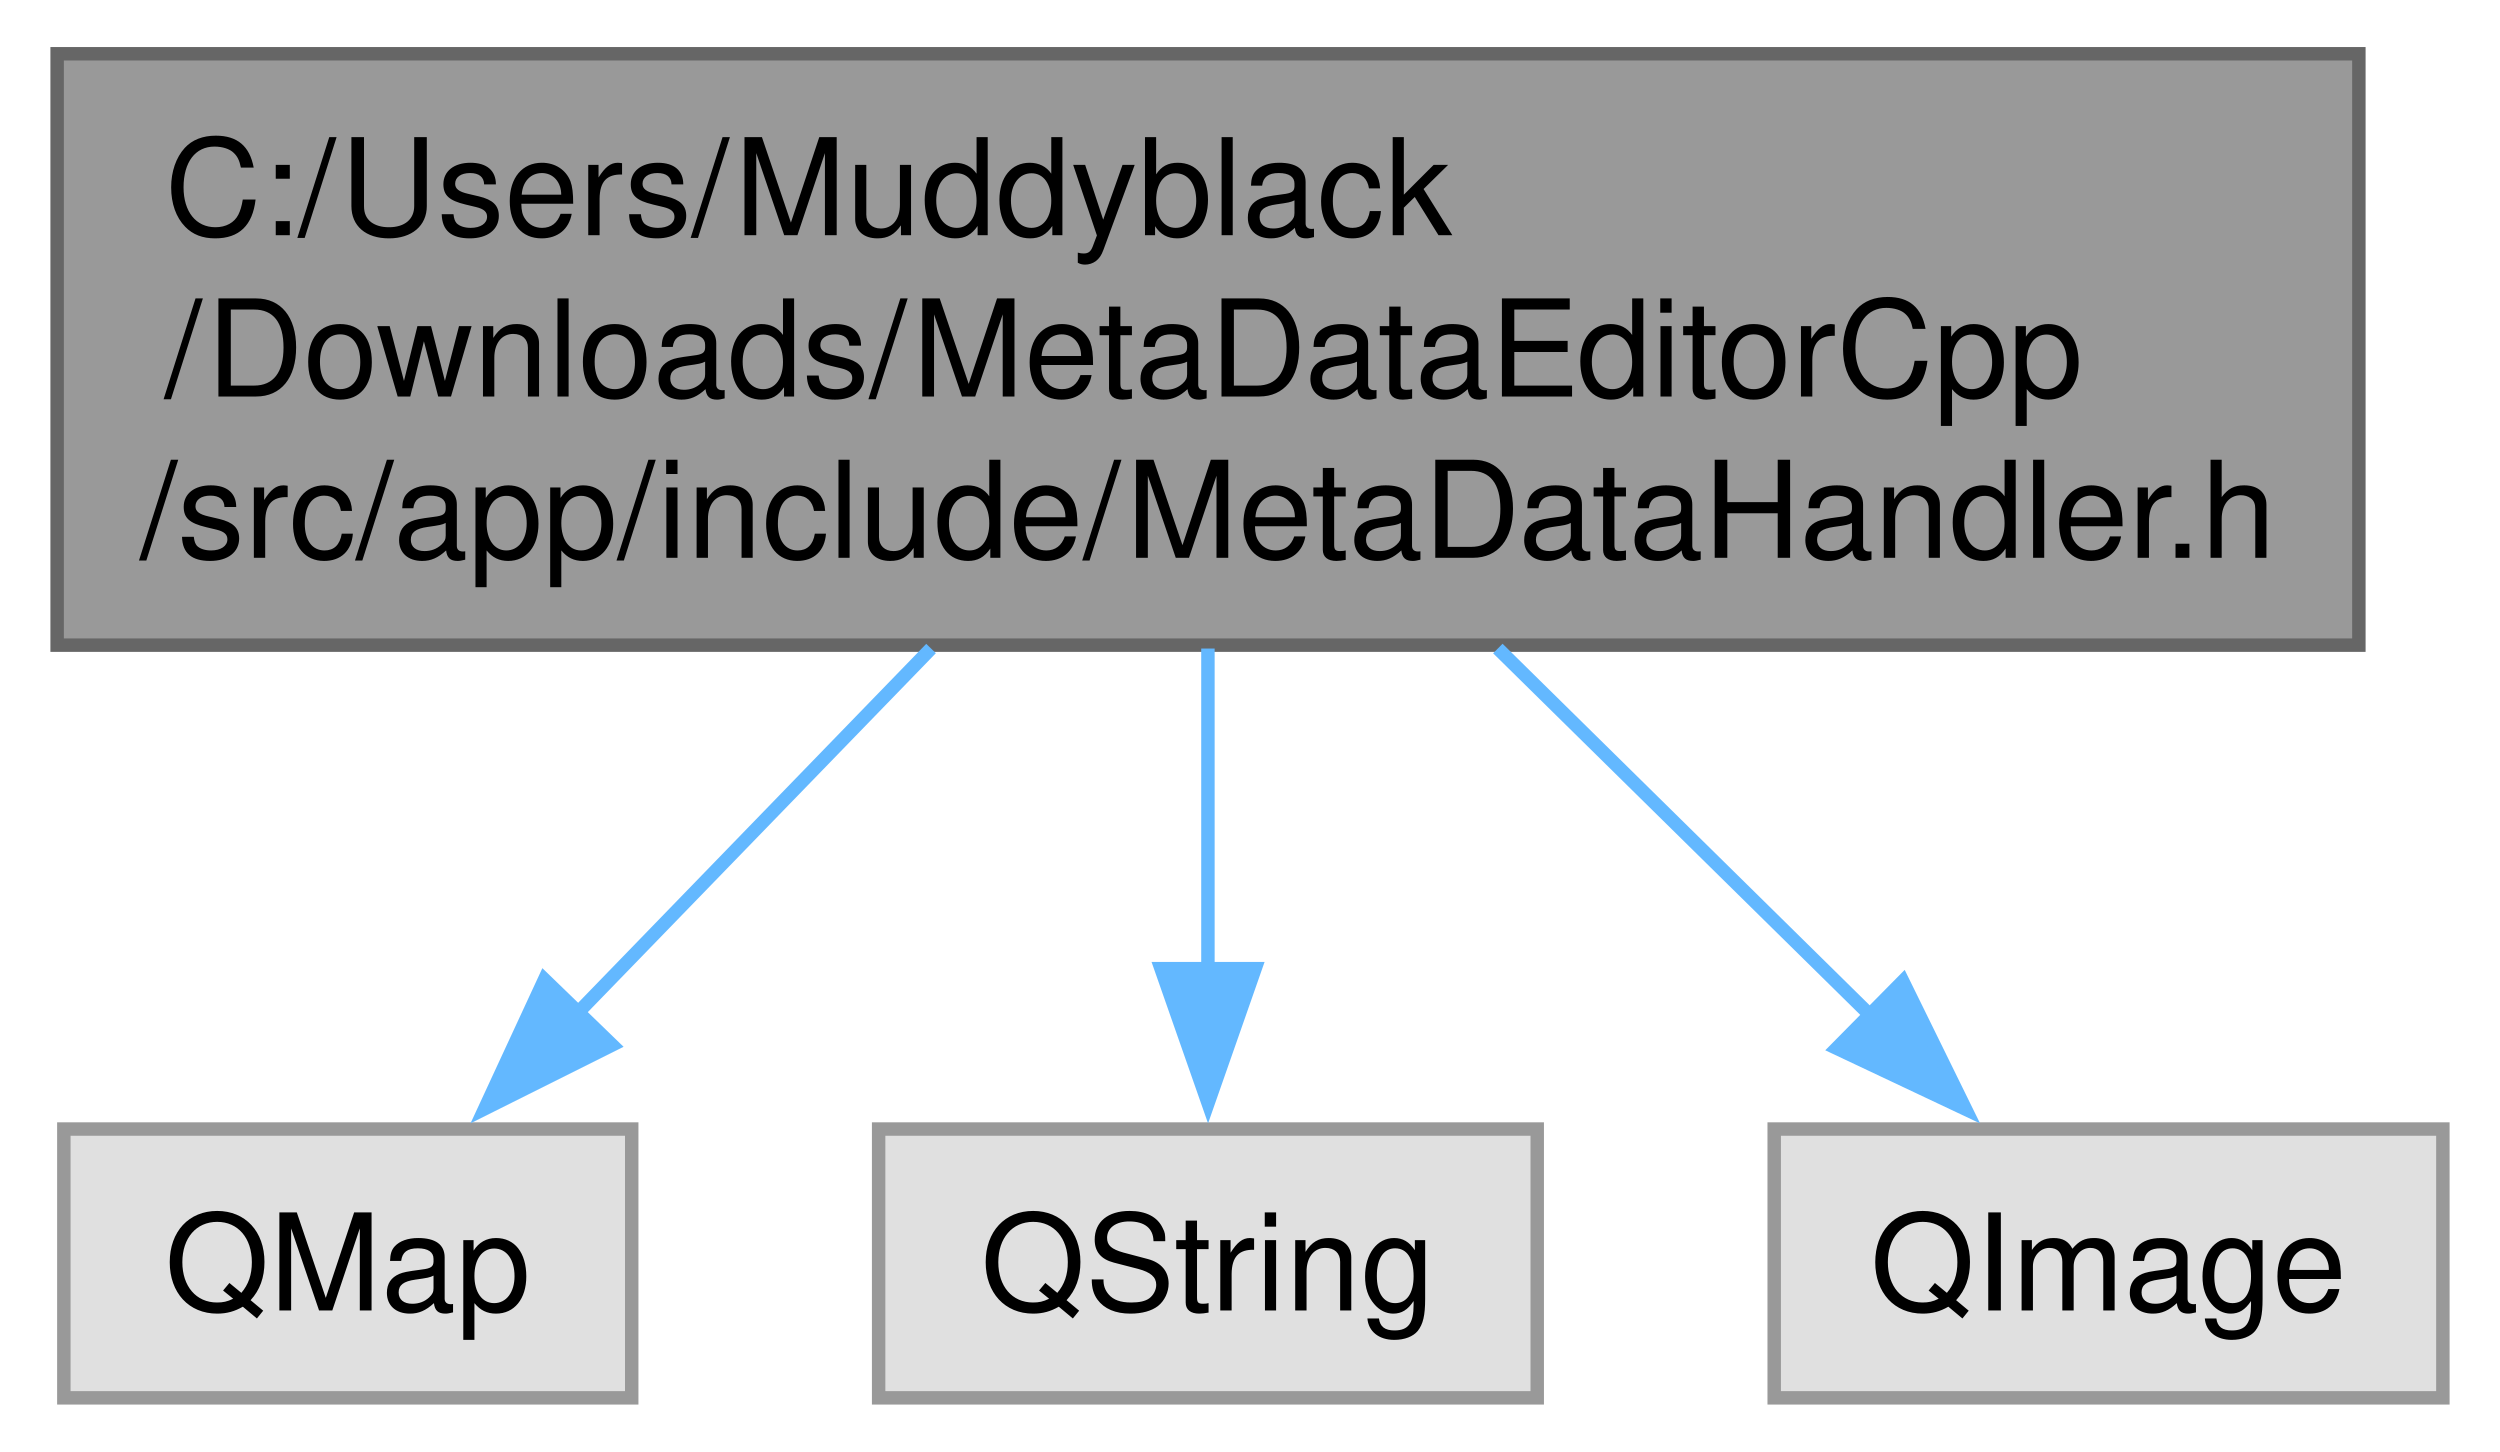
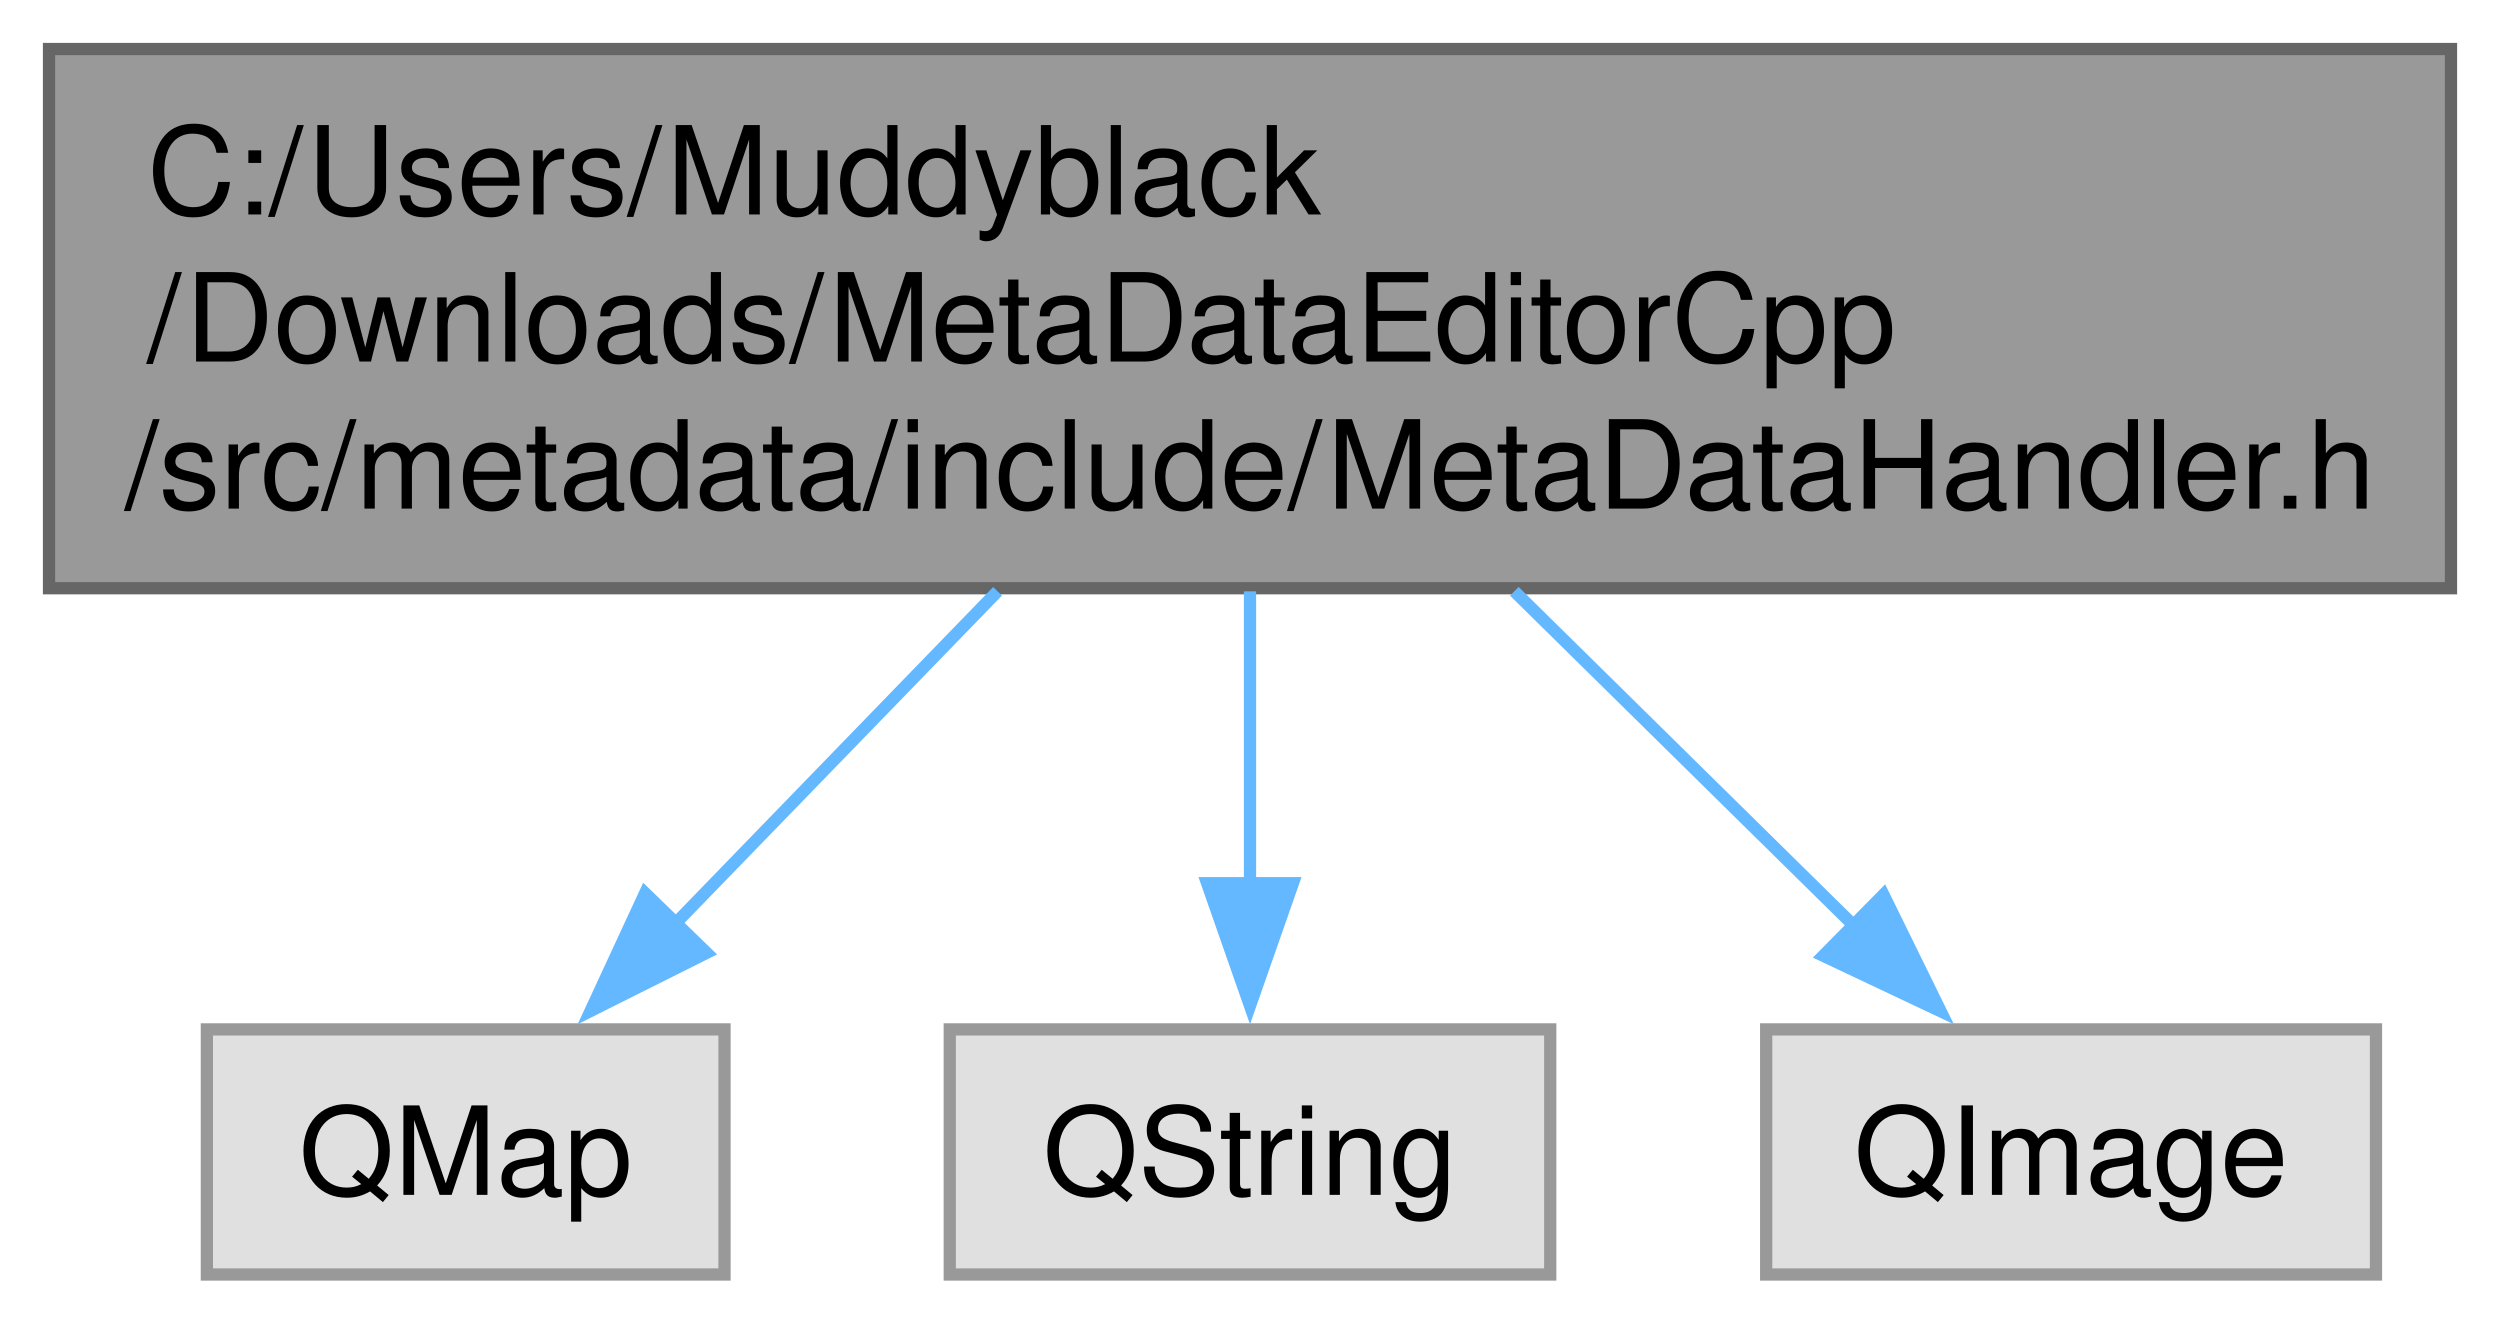
- <svg xmlns="http://www.w3.org/2000/svg" xmlns:xlink="http://www.w3.org/1999/xlink" width="186pt" height="108pt" viewBox="0.00 0.00 185.50 108.00">
+ <svg xmlns="http://www.w3.org/2000/svg" xmlns:xlink="http://www.w3.org/1999/xlink" width="204pt" height="108pt" viewBox="0.00 0.00 204.00 108.00">
  <g id="graph0" class="graph" transform="scale(1 1) rotate(0) translate(4 104)">
    <g id="Node000001" class="node">
      <g id="a_Node000001">
        <a xlink:title="Handles reading and writing metadata.">
-           <polygon fill="#999999" stroke="#666666" points="171.25,-100 0,-100 0,-56 171.25,-56 171.25,-100" />
+           <polygon fill="#999999" stroke="#666666" points="196,-100 0,-100 0,-56 196,-56 196,-100" />
          <text text-anchor="start" x="8" y="-86.5" font-family="Helvetica,sans-Serif" font-size="10.00">C:/Users/Muddyblack</text>
          <text text-anchor="start" x="8" y="-74.5" font-family="Helvetica,sans-Serif" font-size="10.00">/Downloads/MetaDataEditorCpp</text>
-           <text text-anchor="middle" x="85.62" y="-62.5" font-family="Helvetica,sans-Serif" font-size="10.00">/src/app/include/MetaDataHandler.h</text>
+           <text text-anchor="middle" x="98" y="-62.5" font-family="Helvetica,sans-Serif" font-size="10.00">/src/metadata/include/MetaDataHandler.h</text>
        </a>
      </g>
    </g>
    <g id="Node000002" class="node">
      <g id="a_Node000002">
        <a xlink:title=" ">
-           <polygon fill="#e0e0e0" stroke="#999999" points="42.75,-20 0.5,-20 0.5,0 42.75,0 42.75,-20" />
-           <text text-anchor="middle" x="21.62" y="-6.5" font-family="Helvetica,sans-Serif" font-size="10.00">QMap</text>
+           <polygon fill="#e0e0e0" stroke="#999999" points="55.12,-20 12.88,-20 12.88,0 55.12,0 55.12,-20" />
+           <text text-anchor="middle" x="34" y="-6.5" font-family="Helvetica,sans-Serif" font-size="10.00">QMap</text>
        </a>
      </g>
    </g>
    <g id="edge1_Node000001_Node000002" class="edge">
      <g id="a_edge1_Node000001_Node000002">
        <a xlink:title=" ">
-           <path fill="none" stroke="#63b8ff" d="M65.02,-55.75C56.54,-47.01 46.83,-37 38.75,-28.66" />
-           <polygon fill="#63b8ff" stroke="#63b8ff" points="41.29,-26.25 31.81,-21.51 36.26,-31.12 41.29,-26.25" />
+           <path fill="none" stroke="#63b8ff" d="M77.4,-55.75C68.92,-47.01 59.21,-37 51.13,-28.66" />
+           <polygon fill="#63b8ff" stroke="#63b8ff" points="53.66,-26.25 44.19,-21.51 48.64,-31.12 53.66,-26.25" />
        </a>
      </g>
    </g>
    <g id="Node000003" class="node">
      <g id="a_Node000003">
        <a xlink:title=" ">
-           <polygon fill="#e0e0e0" stroke="#999999" points="110.12,-20 61.12,-20 61.12,0 110.12,0 110.12,-20" />
-           <text text-anchor="middle" x="85.62" y="-6.5" font-family="Helvetica,sans-Serif" font-size="10.00">QString</text>
+           <polygon fill="#e0e0e0" stroke="#999999" points="122.5,-20 73.5,-20 73.5,0 122.5,0 122.5,-20" />
+           <text text-anchor="middle" x="98" y="-6.5" font-family="Helvetica,sans-Serif" font-size="10.00">QString</text>
        </a>
      </g>
    </g>
    <g id="edge2_Node000001_Node000003" class="edge">
      <g id="a_edge2_Node000001_Node000003">
        <a xlink:title=" ">
-           <path fill="none" stroke="#63b8ff" d="M85.62,-55.75C85.62,-48.13 85.62,-39.53 85.62,-31.93" />
-           <polygon fill="#63b8ff" stroke="#63b8ff" points="89.13,-31.93 85.63,-21.93 82.13,-31.93 89.13,-31.93" />
+           <path fill="none" stroke="#63b8ff" d="M98,-55.75C98,-48.13 98,-39.53 98,-31.93" />
+           <polygon fill="#63b8ff" stroke="#63b8ff" points="101.5,-31.93 98,-21.93 94.5,-31.93 101.5,-31.93" />
        </a>
      </g>
    </g>
    <g id="Node000004" class="node">
      <g id="a_Node000004">
        <a xlink:title=" ">
-           <polygon fill="#e0e0e0" stroke="#999999" points="177.5,-20 127.75,-20 127.75,0 177.5,0 177.5,-20" />
-           <text text-anchor="middle" x="152.62" y="-6.5" font-family="Helvetica,sans-Serif" font-size="10.00">QImage</text>
+           <polygon fill="#e0e0e0" stroke="#999999" points="189.88,-20 140.12,-20 140.12,0 189.88,0 189.88,-20" />
+           <text text-anchor="middle" x="165" y="-6.5" font-family="Helvetica,sans-Serif" font-size="10.00">QImage</text>
        </a>
      </g>
    </g>
    <g id="edge3_Node000001_Node000004" class="edge">
      <g id="a_edge3_Node000001_Node000004">
        <a xlink:title=" ">
-           <path fill="none" stroke="#63b8ff" d="M107.19,-55.75C116.16,-46.92 126.45,-36.78 134.96,-28.4" />
-           <polygon fill="#63b8ff" stroke="#63b8ff" points="137.32,-30.99 141.99,-21.48 132.4,-26.01 137.32,-30.99" />
+           <path fill="none" stroke="#63b8ff" d="M119.57,-55.75C128.54,-46.92 138.83,-36.78 147.34,-28.4" />
+           <polygon fill="#63b8ff" stroke="#63b8ff" points="149.69,-30.99 154.36,-21.48 144.78,-26.01 149.69,-30.99" />
        </a>
      </g>
    </g>
  </g>
</svg>
